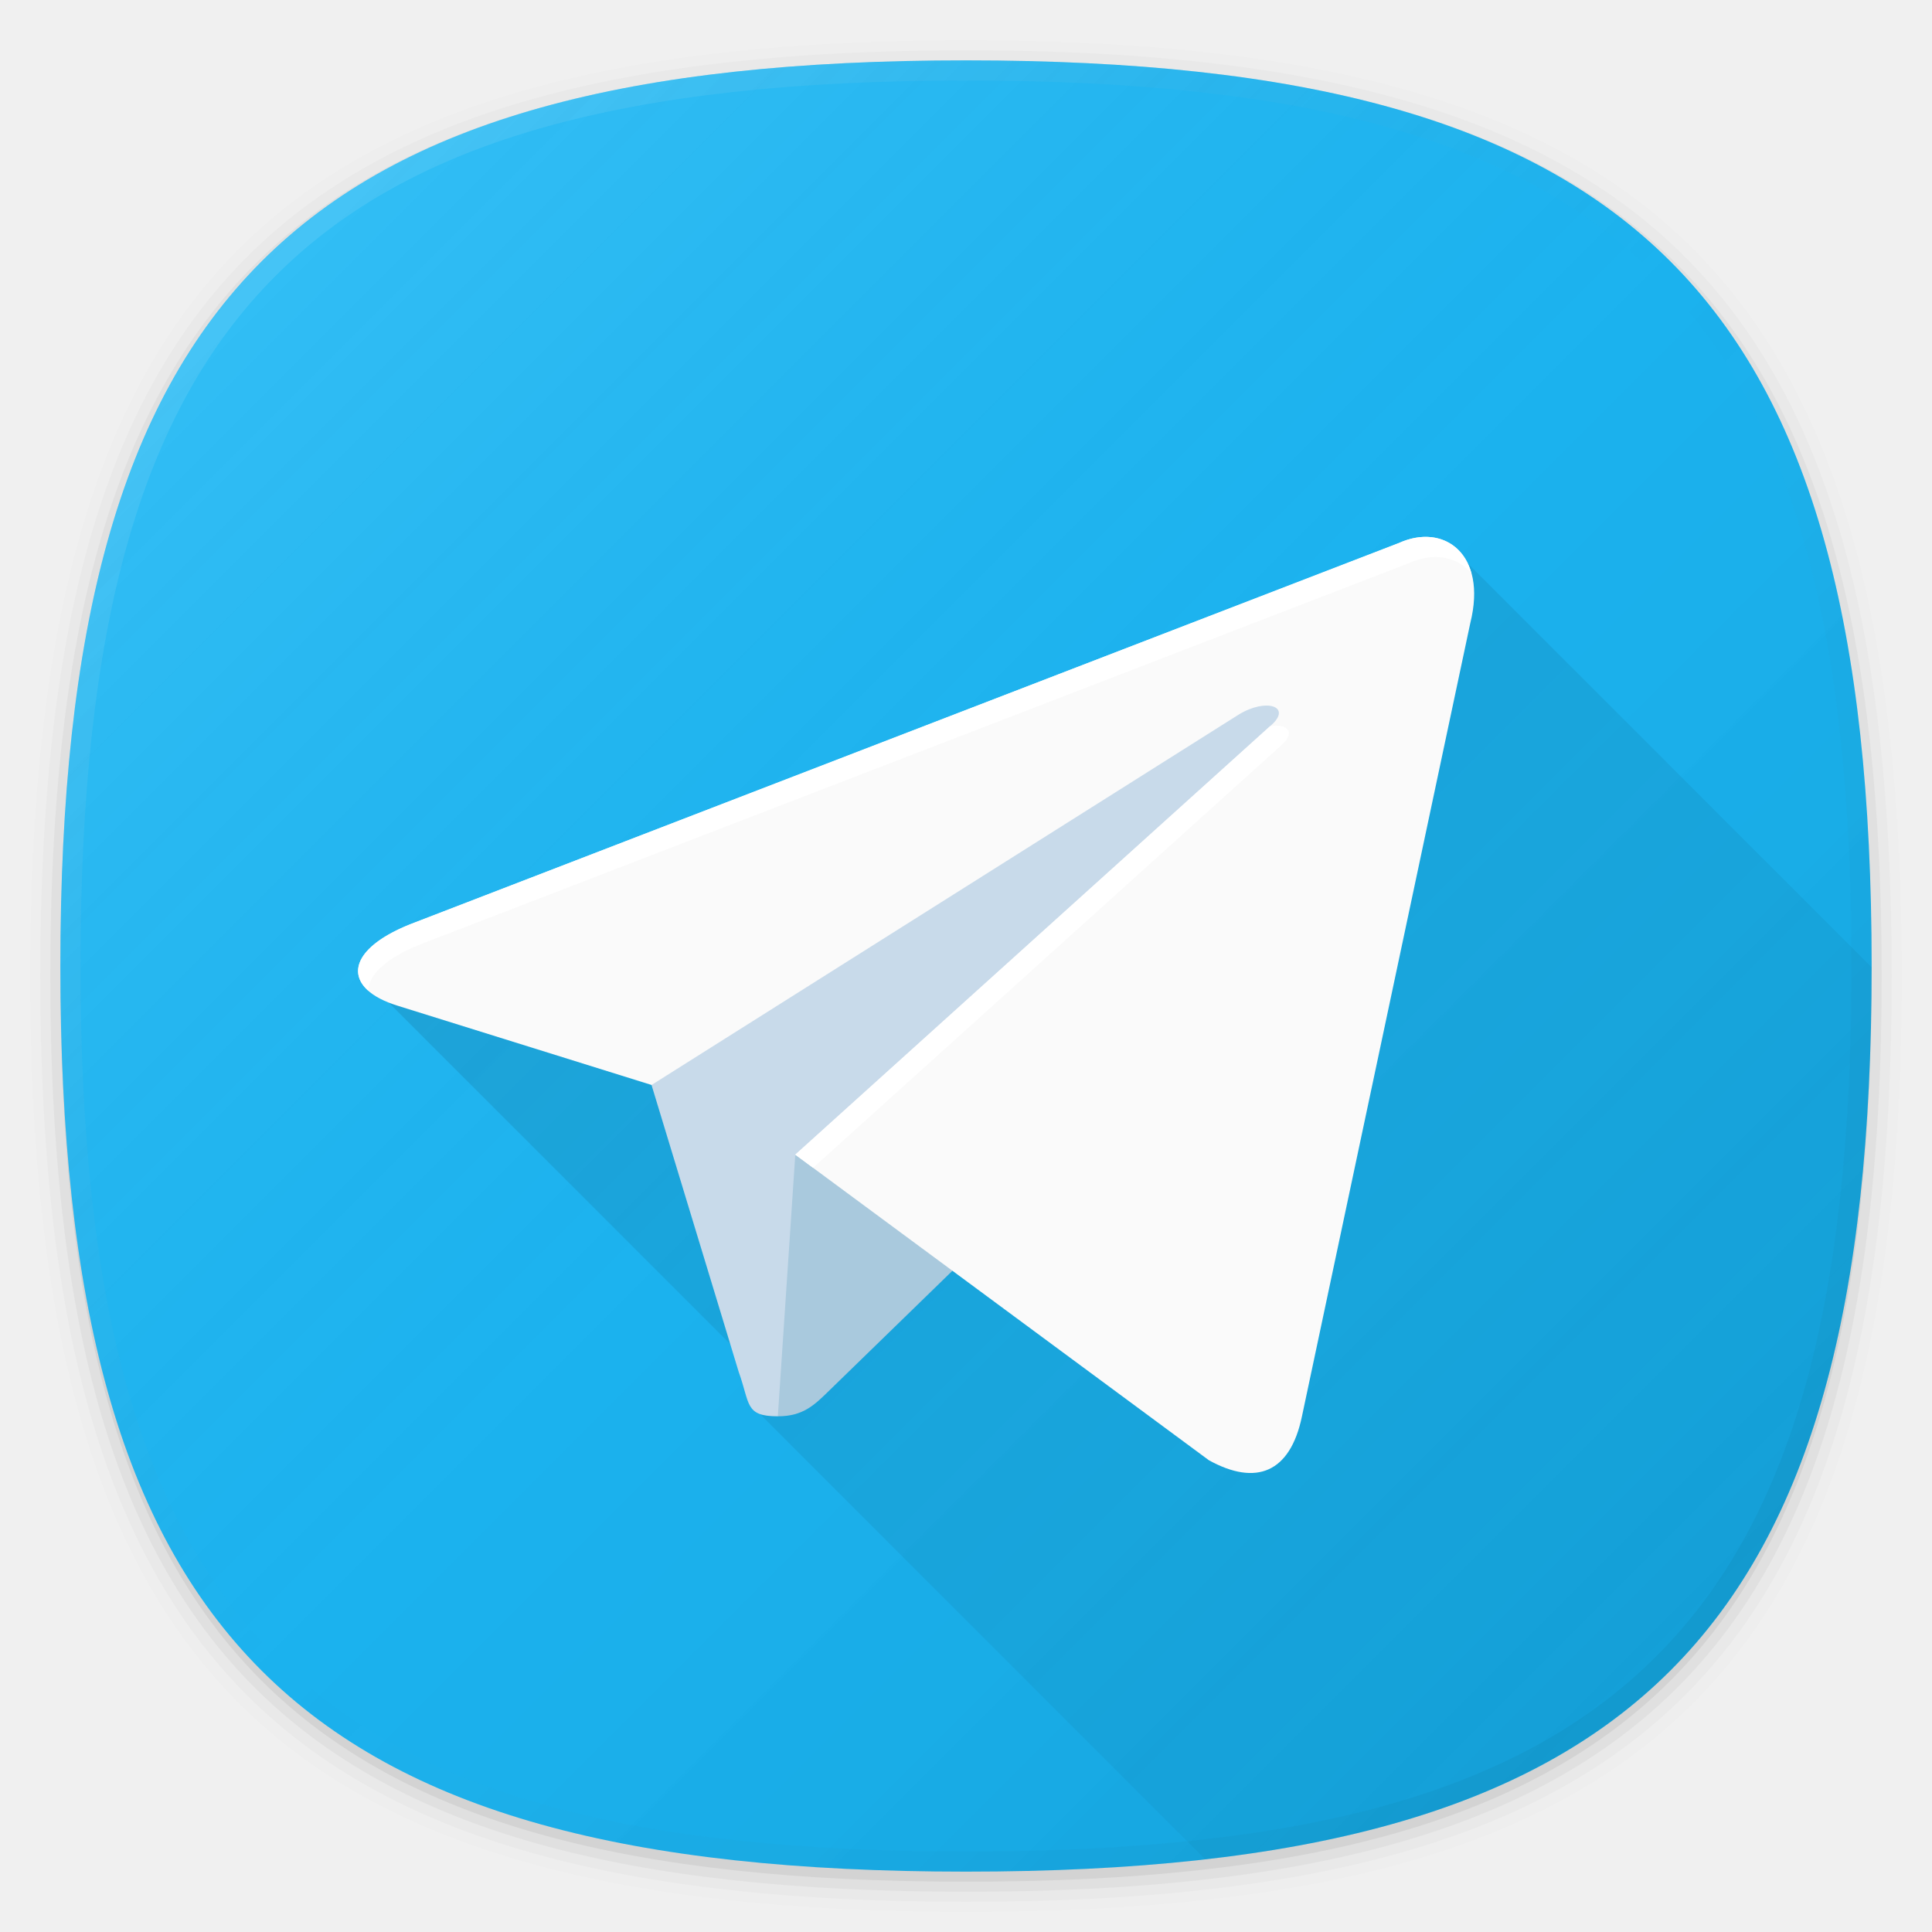
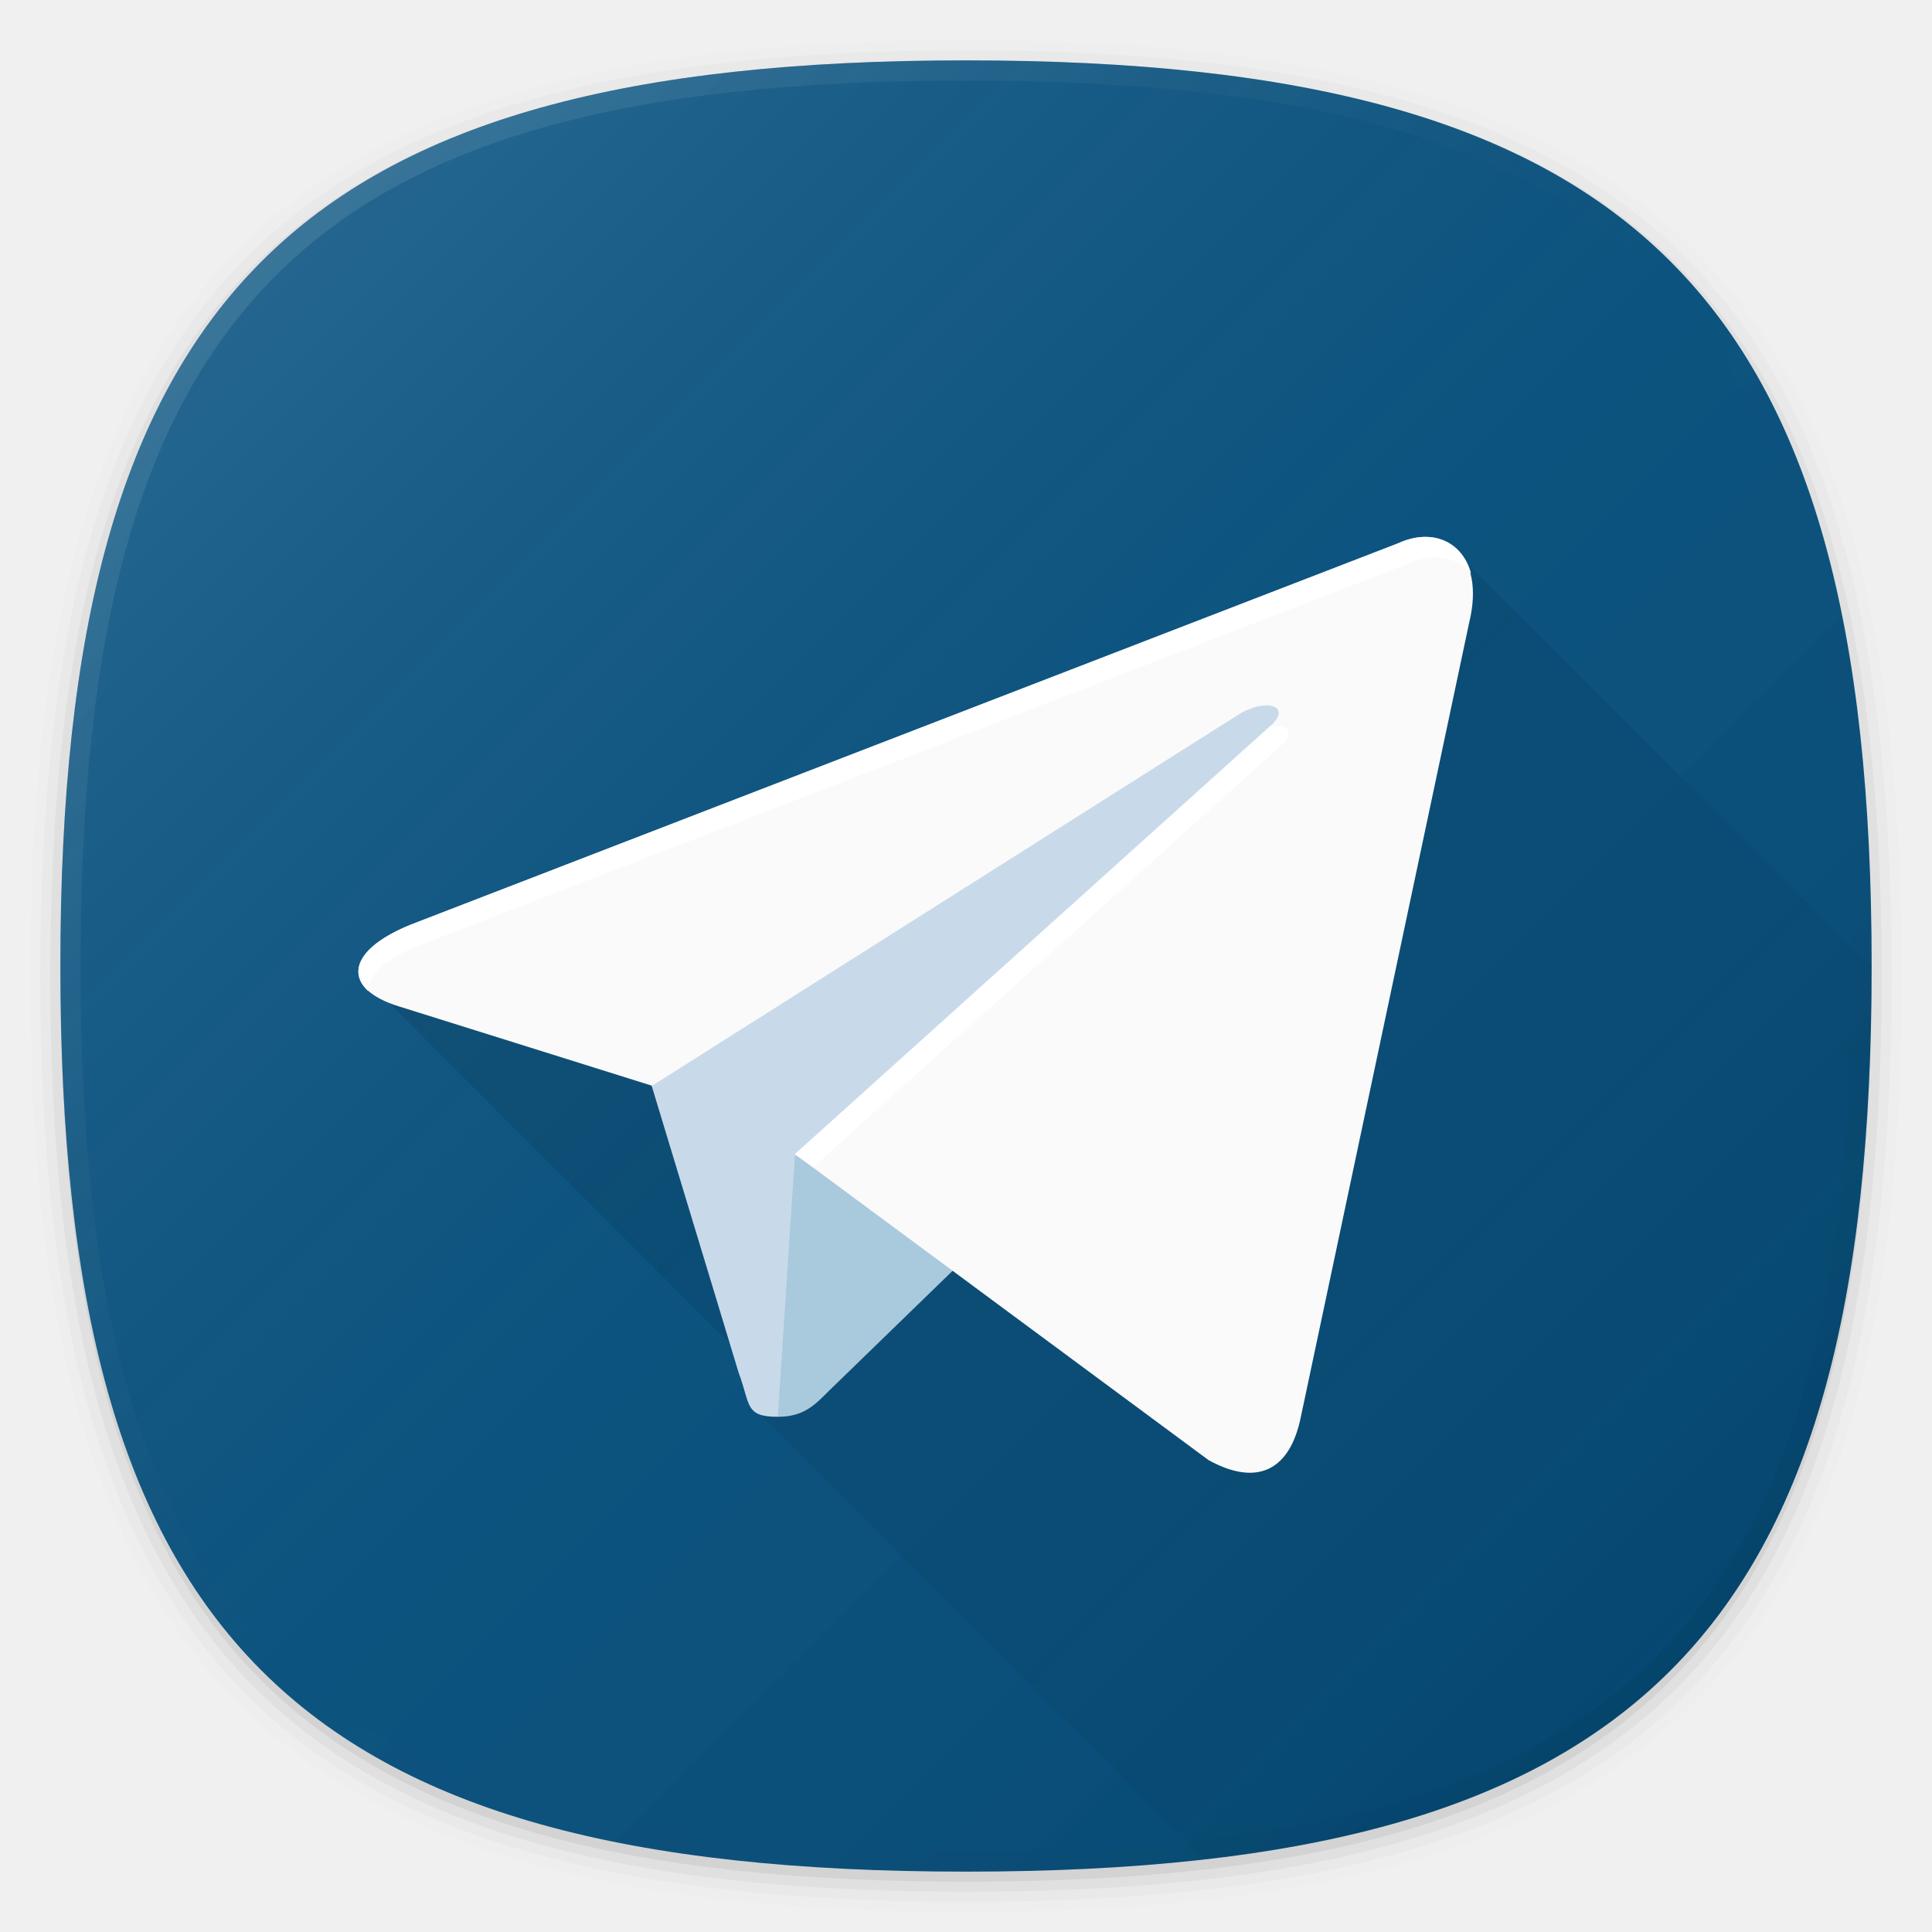
- <svg xmlns="http://www.w3.org/2000/svg" width="192" height="192" viewBox="0 0 192 192">
-   <defs>
-     <style>.cls-1{fill:none;}.cls-2{opacity:0.01;}.cls-2,.cls-3,.cls-4,.cls-5{isolation:isolate;}.cls-3{opacity:0.02;}.cls-4{opacity:0.04;}.cls-5{opacity:0.06;}.cls-6{fill:#16b5f4;}.cls-7{fill:url(#未命名的渐变_31);}.cls-8{fill:url(#未命名的渐变_2);}.cls-9{fill:url(#未命名的渐变_29);}.cls-10{fill:#c8daea;}.cls-11{fill:#a9c9dd;}.cls-12{fill:#fafafa;}.cls-13{fill:#fff;}</style>
-     <linearGradient id="未命名的渐变_31" x1="166.004" y1="27.998" x2="25.998" y2="168.004" gradientTransform="matrix(1, 0, 0, -1, 0, 194)" gradientUnits="userSpaceOnUse">
-       <stop offset="0" stop-opacity="0.1" />
-       <stop offset="0.5" stop-color="gray" stop-opacity="0.05" />
-       <stop offset="1" stop-color="#fff" stop-opacity="0.12" />
-     </linearGradient>
-     <linearGradient id="未命名的渐变_2" x1="166.012" y1="75.988" x2="25.987" y2="216.012" gradientTransform="matrix(1, 0, 0, -1, 0, 242)" gradientUnits="userSpaceOnUse">
-       <stop offset="0" stop-opacity="0.04" />
-       <stop offset="0.5" stop-color="gray" stop-opacity="0" />
-       <stop offset="1" stop-color="#fff" stop-opacity="0.1" />
-     </linearGradient>
-     <linearGradient id="未命名的渐变_29" x1="172.218" y1="159.781" x2="73.719" y2="61.281" gradientUnits="userSpaceOnUse">
-       <stop offset="0" stop-opacity="0.02" />
-       <stop offset="1" stop-opacity="0.1" />
-     </linearGradient>
-   </defs>
-   <g id="图层_2" data-name="图层 2">
-     <g id="图层_1-2" data-name="图层 1">
-       <rect class="cls-1" width="192" height="192" />
-       <path class="cls-2" d="M96,190C27.3,190,3,165.7,3,97S27.3,4,96,4s93,24.3,93,93S164.7,190,96,190Z" />
-       <path class="cls-3" d="M96,189C28.1,189,4,164.9,4,97S28.1,5,96,5s92,24.1,92,92S163.9,189,96,189Z" />
-       <path class="cls-4" d="M96,188C28.8,188,5,164.2,5,97S28.8,6,96,6s91,23.8,91,91S163.2,188,96,188Z" />
-       <path class="cls-5" d="M186,97c0,66.7-23.3,90-90,90S6,163.7,6,97,29.3,7,96,7,186,30.3,186,97Z" />
-       <path class="cls-6" d="M186,96c0,66.7-23.3,90-90,90S6,162.7,6,96,29.3,6,96,6,186,29.3,186,96Z" />
-       <path class="cls-7" d="M186,96c0,66.67-23.32,90-90,90S6,162.67,6,96,29.32,6,96,6,186,29.32,186,96Z" />
-       <path class="cls-8" d="M96,6C29.3,6,6,29.3,6,96s23.3,90,90,90,90-23.3,90-90S162.7,6,96,6Zm68.6,158.6C151.2,178,130,184,96,184s-55.2-6-68.6-19.4S8,130,8,96s6-55.2,19.4-68.6S62,8,96,8s55.2,6,68.6,19.4S184,62,184,96,178,151.2,164.6,164.6Z" />
-       <path class="cls-9" d="M186,96.124,144.25,54.375,37,98l37,37,1,5,44.777,44.777C168.291,179.225,185.974,154.065,186,96.124Z" />
-       <path class="cls-10" d="M77.3,140.75c-3.3,0-2.743-1.248-3.883-4.394L63.7,104.375,138.5,60" />
-       <path class="cls-11" d="M77.3,140.75c2.55,0,3.677-1.166,5.1-2.55L96,124.976l-16.964-10.23" />
-       <path class="cls-12" d="M79.034,114.749l41.106,30.369c4.691,2.588,8.076,1.248,9.245-4.355l16.732-78.848c1.713-6.869-2.618-9.984-7.106-7.946L40.76,91.854c-6.707,2.69-6.668,6.432-1.223,8.1l25.214,7.869L123.123,71c2.756-1.671,5.285-.773,3.209,1.07" />
-       <path class="cls-13" d="M41.76,93.854l98.251-37.885c2.436-1.106,4.817-.683,6.219,1.023-.9-3.293-4.013-4.479-7.219-3.023L40.76,91.854c-5.11,2.05-6.294,4.707-4.164,6.595C36.633,96.925,38.282,95.249,41.76,93.854Z" />
-       <path class="cls-13" d="M127.332,74.066c1.518-1.348.569-2.185-1.126-1.887L79.034,114.748l1.768,1.307Z" />
+ <svg xmlns="http://www.w3.org/2000/svg" version="1.1" id="图层_1" x="0px" y="0px" viewBox="0 0 192 192" style="enable-background:new 0 0 192 192;" xml:space="preserve">
+   <style type="text/css">
+ 	.st0{fill:none;}
+ 	.st1{opacity:1.000000e-02;enable-background:new    ;}
+ 	.st2{opacity:2.000000e-02;enable-background:new    ;}
+ 	.st3{opacity:4.000000e-02;enable-background:new    ;}
+ 	.st4{opacity:6.000000e-02;enable-background:new    ;}
+ 	.st5{fill:#06517F;}
+ 	.st6{fill:url(#SVGID_1_);}
+ 	.st7{fill:url(#SVGID_2_);}
+ 	.st8{fill:url(#SVGID_3_);}
+ 	.st9{fill:#C8DAEA;}
+ 	.st10{fill:#A9C9DD;}
+ 	.st11{fill:#FAFAFA;}
+ 	.st12{fill:#FFFFFF;}
+ </style>
+   <g id="图层_2_1_">
+     <g id="图层_1-2">
+       <rect class="st0" width="192" height="192" />
+       <path class="st1" d="M96,190c-68.7,0-93-24.3-93-93S27.3,4,96,4s93,24.3,93,93S164.7,190,96,190z" />
+       <path class="st2" d="M96,189c-67.9,0-92-24.1-92-92S28.1,5,96,5s92,24.1,92,92S163.9,189,96,189z" />
+       <path class="st3" d="M96,188c-67.2,0-91-23.8-91-91S28.8,6,96,6s91,23.8,91,91S163.2,188,96,188z" />
+       <path class="st4" d="M186,97c0,66.7-23.3,90-90,90S6,163.7,6,97S29.3,7,96,7S186,30.3,186,97z" />
+       <path class="st5" d="M186,96c0,66.7-23.3,90-90,90S6,162.7,6,96S29.3,6,96,6S186,29.3,186,96z" />
+       <linearGradient id="SVGID_1_" gradientUnits="userSpaceOnUse" x1="166.004" y1="472.002" x2="25.998" y2="331.996" gradientTransform="matrix(1 0 0 1 0 -306)">
+         <stop offset="0" style="stop-color:#000000;stop-opacity:0.1" />
+         <stop offset="0.5" style="stop-color:#808080;stop-opacity:5.000000e-02" />
+         <stop offset="1" style="stop-color:#FFFFFF;stop-opacity:0.12" />
+       </linearGradient>
+       <path class="st6" d="M186,96c0,66.7-23.3,90-90,90S6,162.7,6,96S29.3,6,96,6S186,29.3,186,96z" />
+       <linearGradient id="SVGID_2_" gradientUnits="userSpaceOnUse" x1="166.013" y1="424.012" x2="25.987" y2="283.988" gradientTransform="matrix(1 0 0 1 0 -258)">
+         <stop offset="0" style="stop-color:#000000;stop-opacity:4.000000e-02" />
+         <stop offset="0.5" style="stop-color:#808080;stop-opacity:0" />
+         <stop offset="1" style="stop-color:#FFFFFF;stop-opacity:0.1" />
+       </linearGradient>
+       <path class="st7" d="M96,6C29.3,6,6,29.3,6,96s23.3,90,90,90s90-23.3,90-90S162.7,6,96,6z M164.6,164.6C151.2,178,130,184,96,184    s-55.2-6-68.6-19.4S8,130,8,96s6-55.2,19.4-68.6S62,8,96,8s55.2,6,68.6,19.4S184,62,184,96S178,151.2,164.6,164.6z" />
+       <linearGradient id="SVGID_3_" gradientUnits="userSpaceOnUse" x1="172.218" y1="34.219" x2="73.719" y2="132.719" gradientTransform="matrix(1 0 0 -1 0 194)">
+         <stop offset="0" style="stop-color:#000000;stop-opacity:2.000000e-02" />
+         <stop offset="1" style="stop-color:#000000;stop-opacity:0.1" />
+       </linearGradient>
+       <path class="st8" d="M186,96.1l-41.8-41.7L37,98l37,37l1,5l44.8,44.8C168.3,179.2,186,154.1,186,96.1z" />
+       <path class="st9" d="M77.3,140.8c-3.3,0-2.7-1.2-3.9-4.4l-9.7-32L138.5,60" />
+       <path class="st10" d="M77.3,140.8c2.6,0,3.7-1.2,5.1-2.6L96,125l-17-10.2" />
+       <path class="st11" d="M79,114.7l41.1,30.4c4.7,2.6,8.1,1.2,9.2-4.4l16.7-78.8c1.7-6.9-2.6-10-7.1-7.9L40.8,91.9    c-6.7,2.7-6.7,6.4-1.2,8.1l25.2,7.9L123.1,71c2.8-1.7,5.3-0.8,3.2,1.1" />
+       <path class="st12" d="M41.8,93.9L140,56c2.4-1.1,4.8-0.7,6.2,1c-0.9-3.3-4-4.5-7.2-3L40.8,91.9c-5.1,2.1-6.3,4.7-4.2,6.6    C36.6,96.9,38.3,95.2,41.8,93.9z" />
+       <path class="st12" d="M127.3,74.1c1.5-1.3,0.6-2.2-1.1-1.9L79,114.7l1.8,1.3L127.3,74.1z" />
    </g>
  </g>
</svg>
